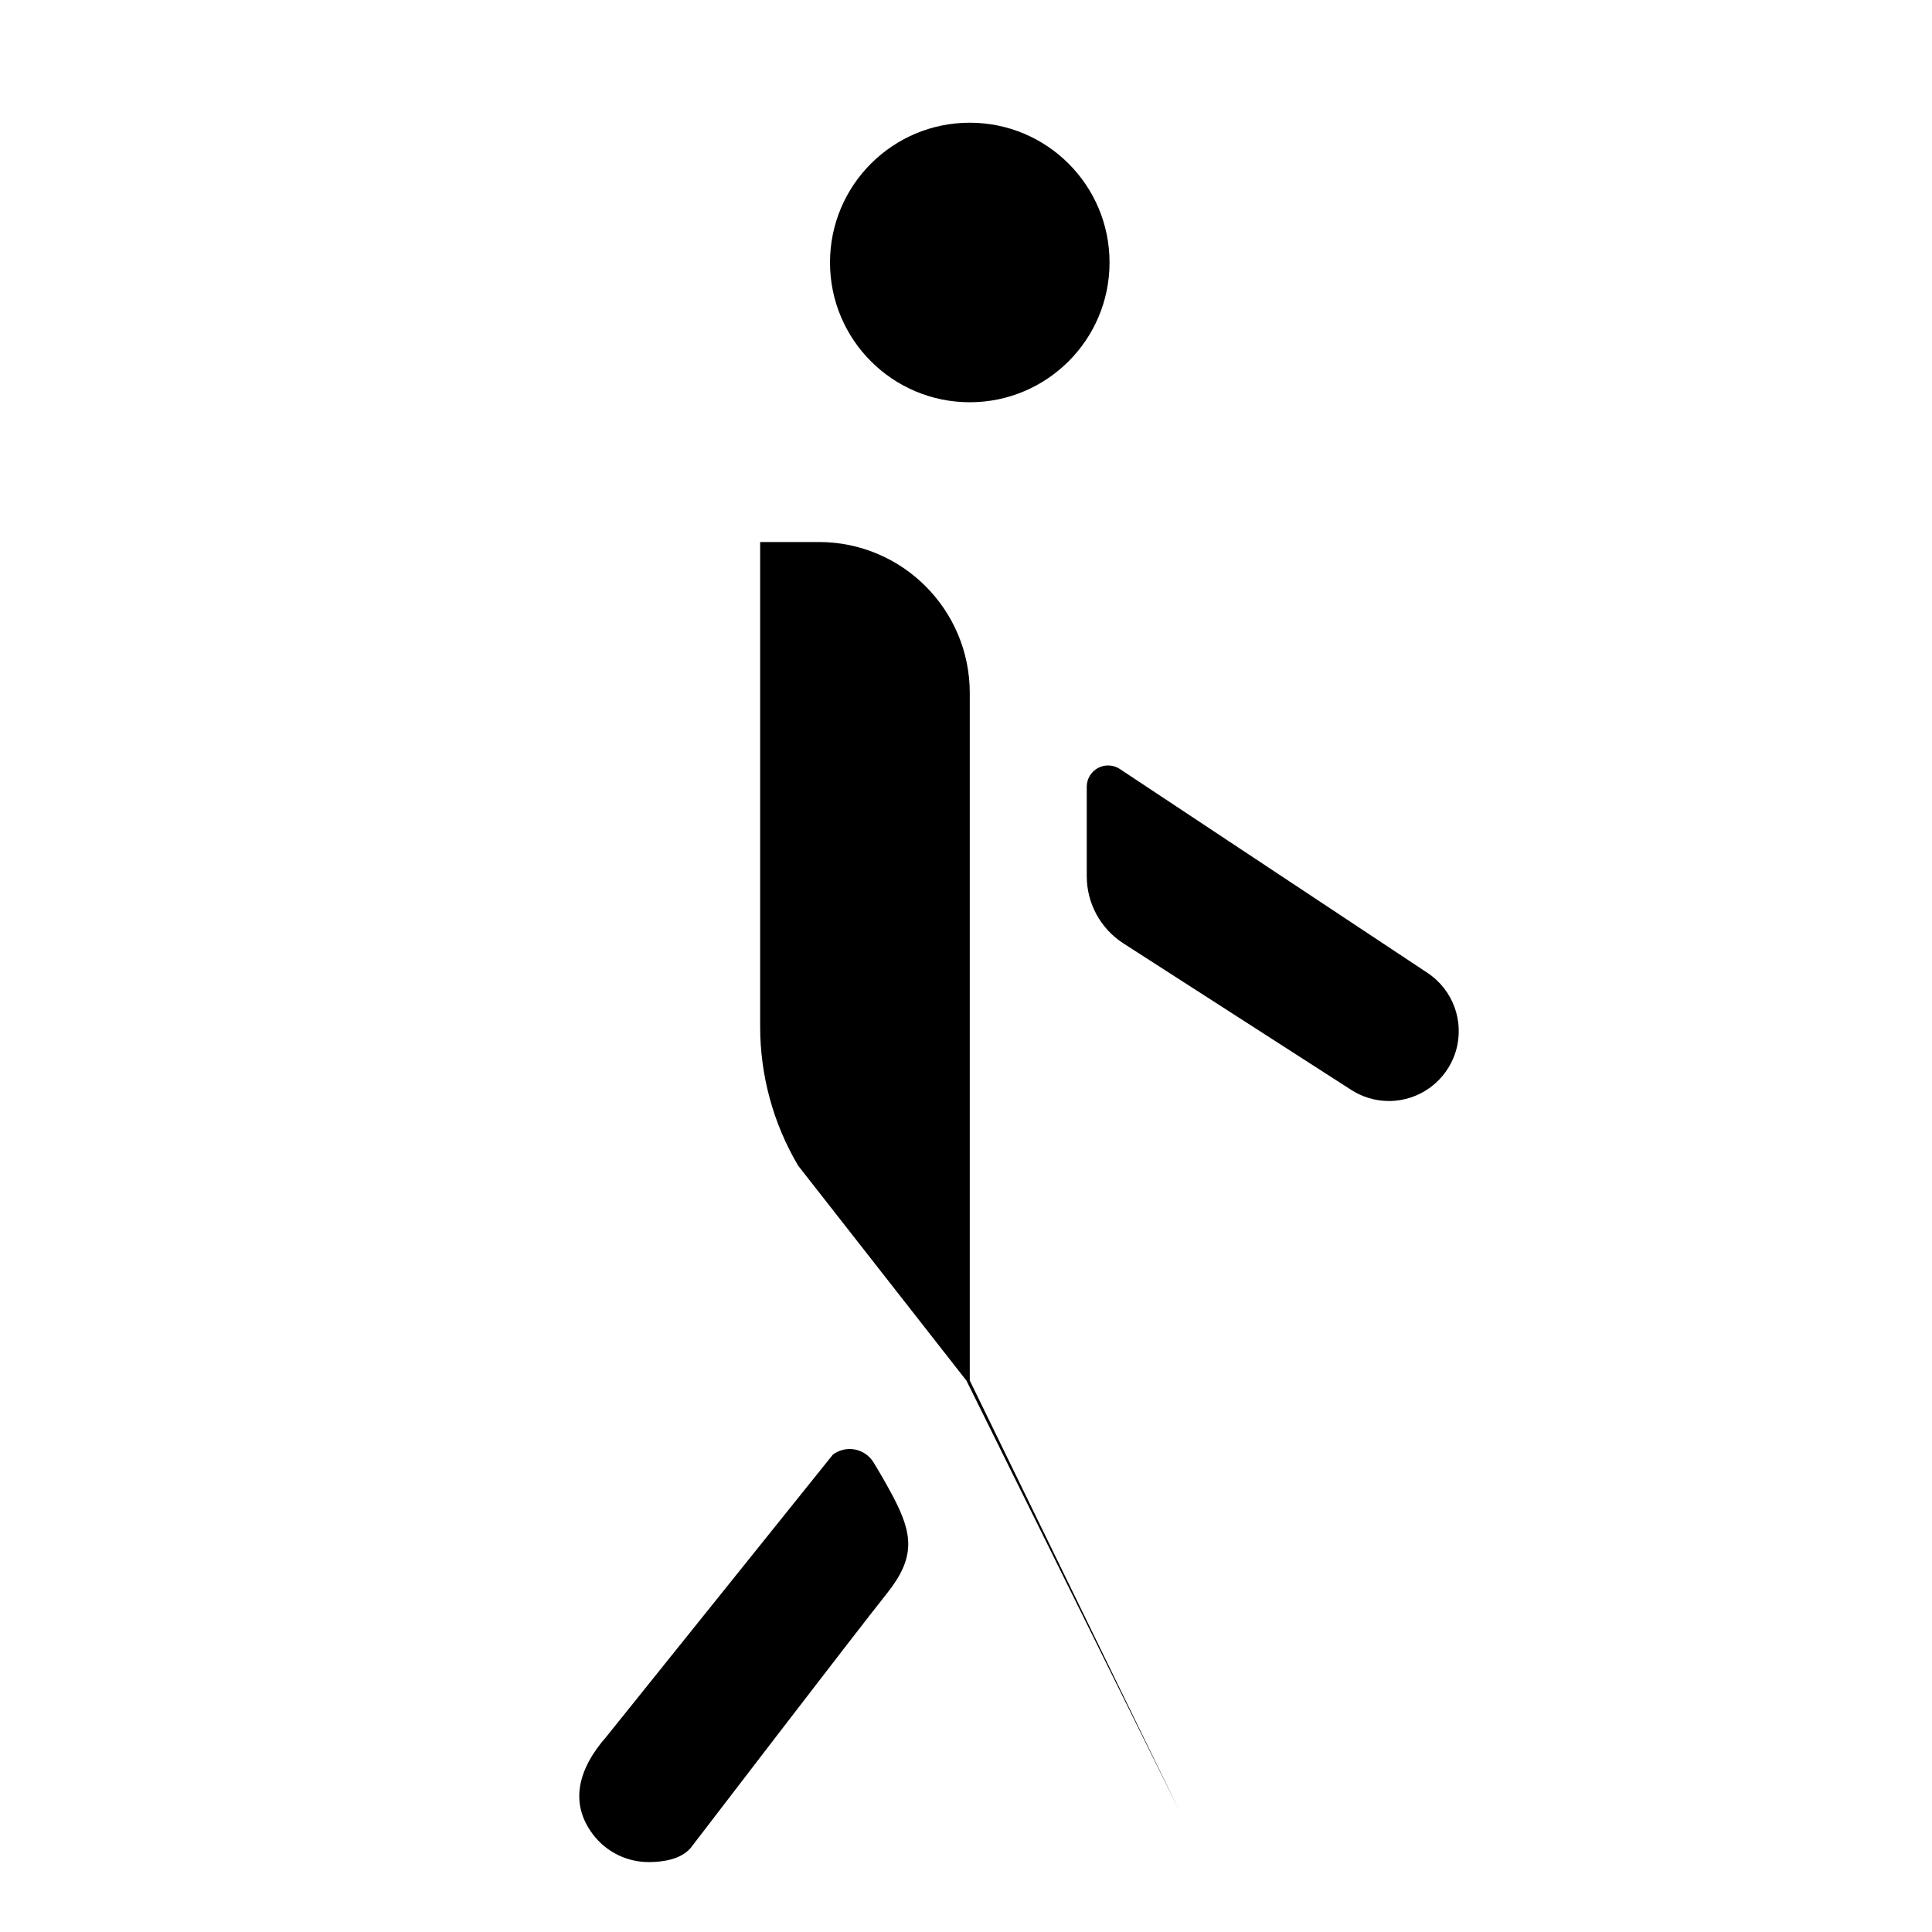
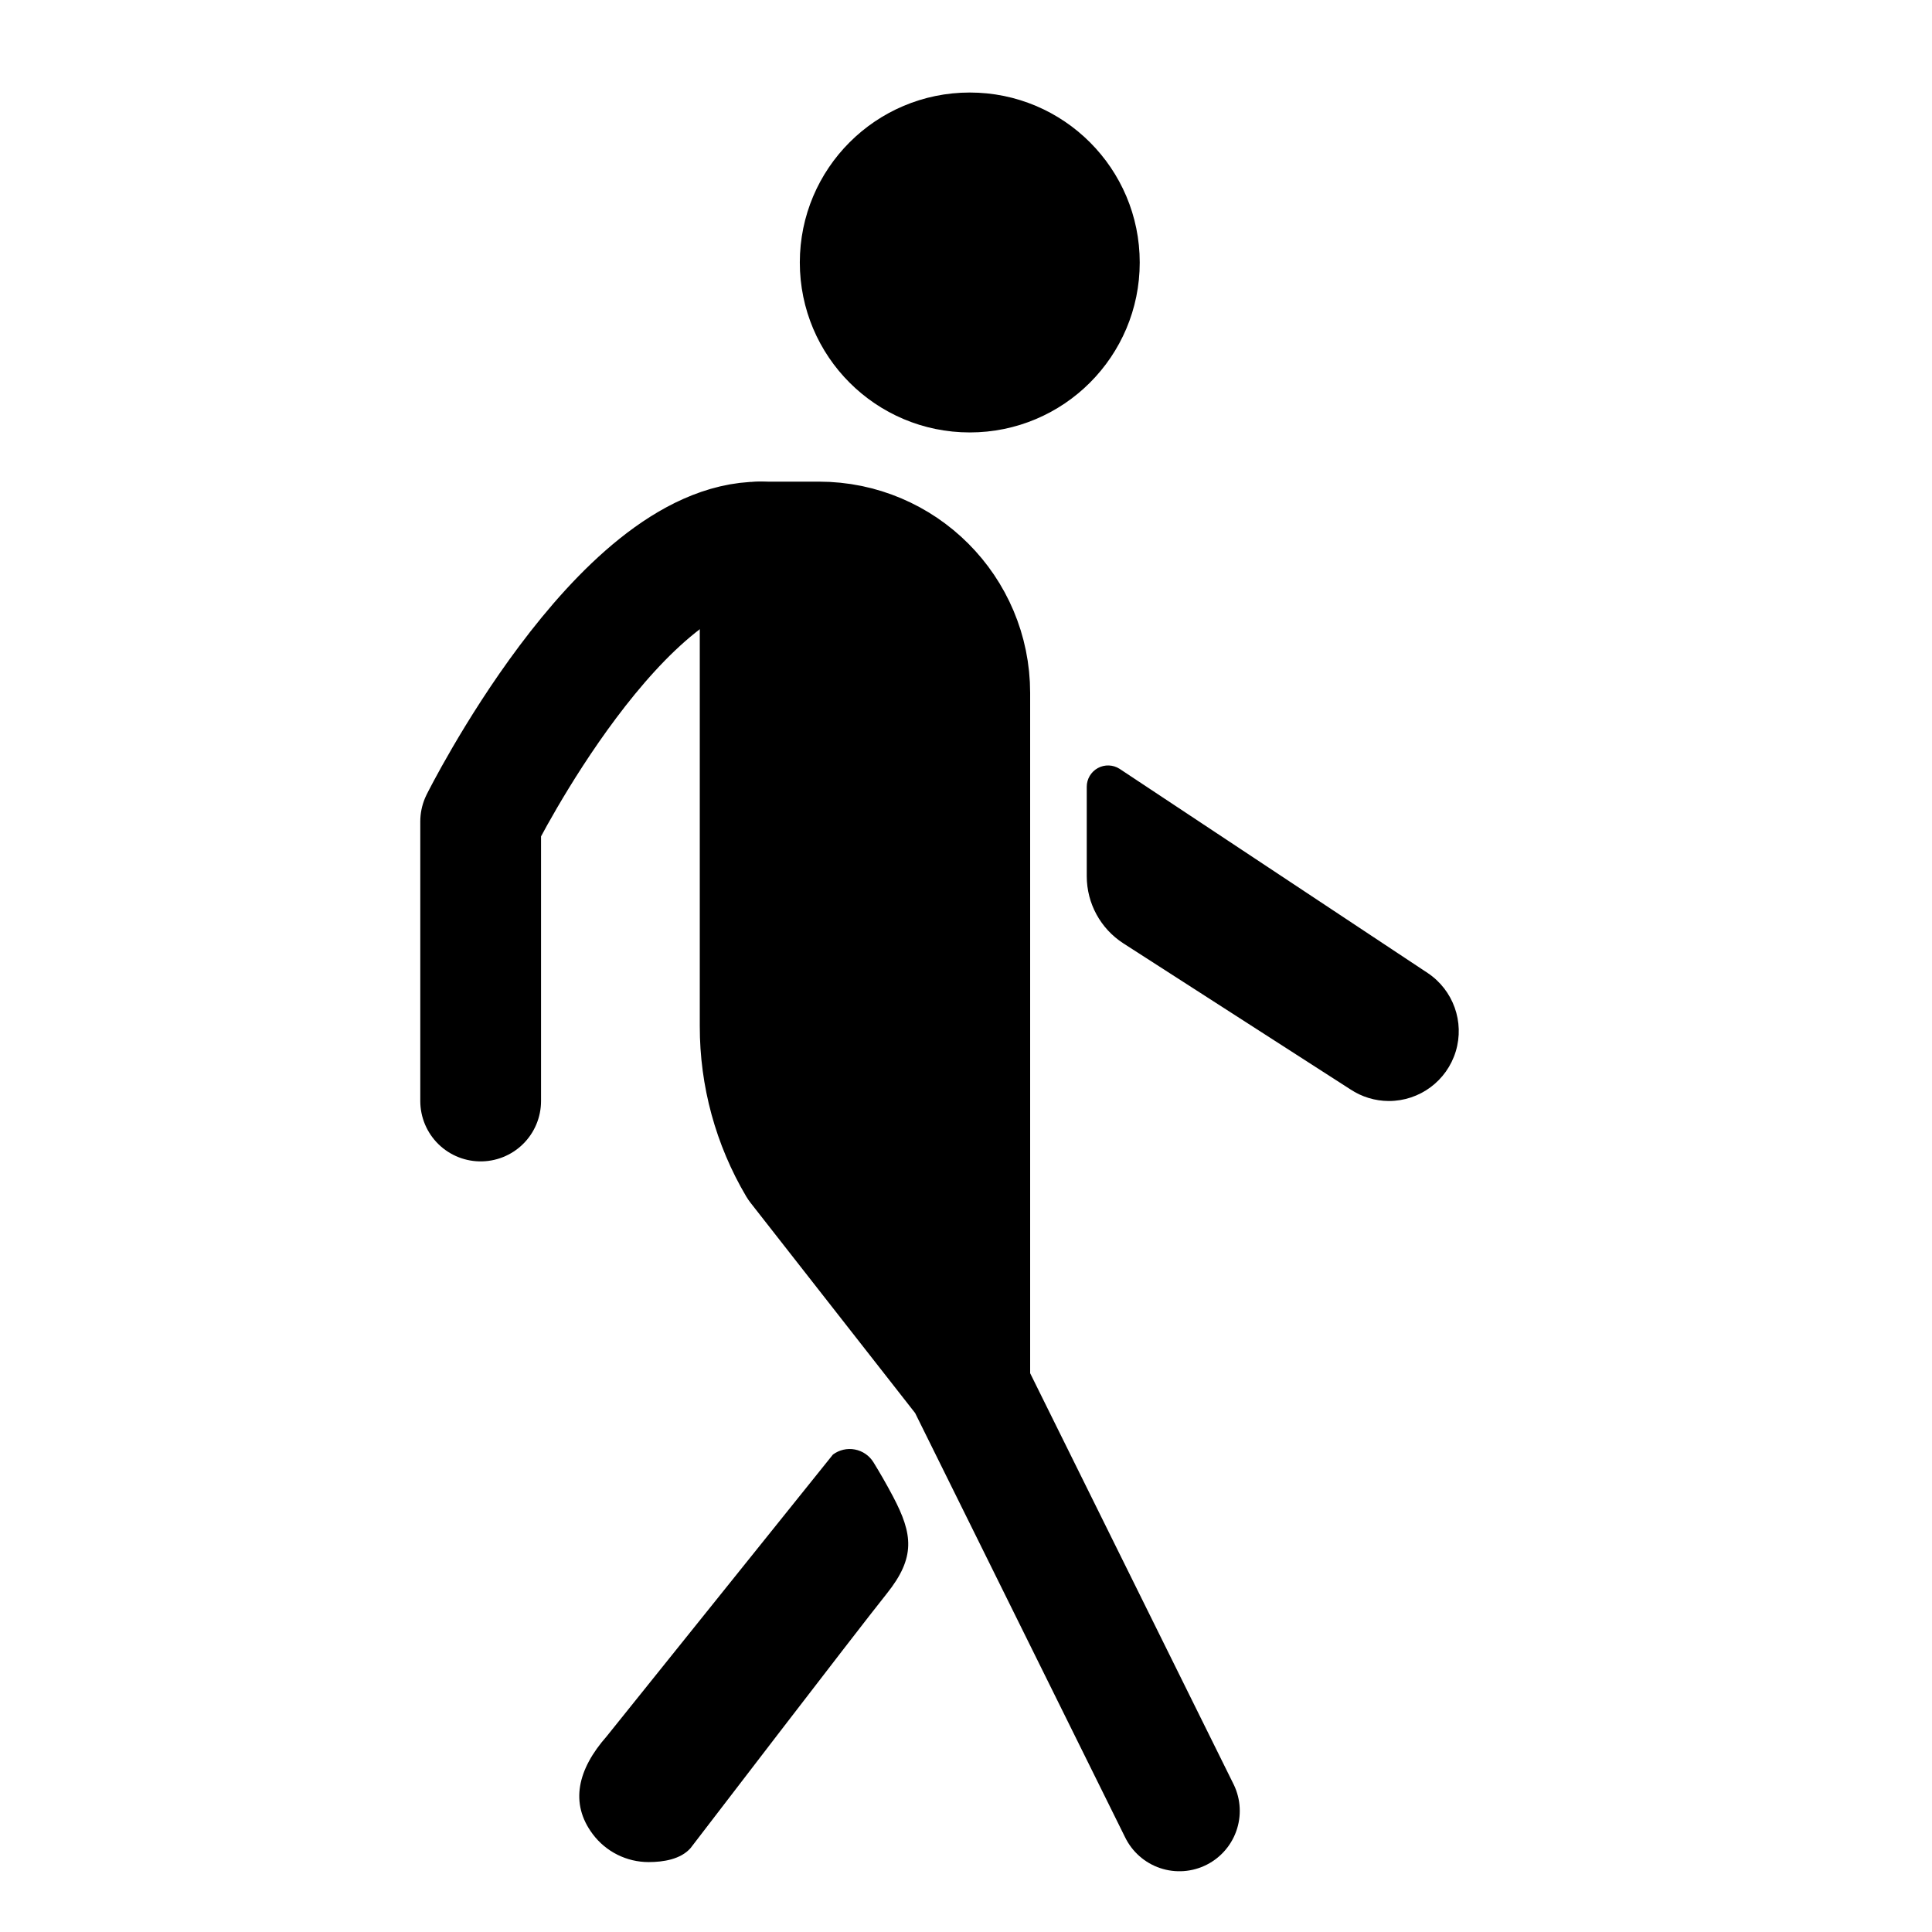
<svg xmlns="http://www.w3.org/2000/svg" width="512" height="512">
-   <path d="m312.55 479.9-56.42-114-44.62-57a72.37 72.37 0 0 1-10.06-36.9V143.64H217a40 40 0 0 1 40 40v182.21" style="stroke:_COLOR_VAR_;stroke-linecap:round;stroke-linejoin:round;stroke-width:32px" />
-   <path d="M127.38 291.78v-74.07s37-74.07 74.07-74.07" style="fill:none;stroke:_COLOR_VAR_;stroke-linecap:round;stroke-linejoin:round;stroke-width:32px" />
+   <path stroke="currentColor" d="m312.55 479.9-56.42-114-44.62-57a72.37 72.37 0 0 1-10.06-36.9V143.64H217a40 40 0 0 1 40 40v182.21" style="stroke-linecap:round;stroke-linejoin:round;stroke-width:32px" />
+   <path fill="none" stroke="currentColor" d="M127.38 291.78v-74.07s37-74.07 74.07-74.07" style="stroke-linecap:round;stroke-linejoin:round;stroke-width:32px" />
  <path d="M368.09 291.78a18.5 18.5 0 0 1-10.26-3.11L297.7 250a21.18 21.18 0 0 1-9.7-17.79v-23.7a5.65 5.65 0 0 1 8.69-4.77l81.65 54.11a18.52 18.52 0 0 1-10.29 33.93ZM171.91 493.47a18.5 18.5 0 0 1-14.83-7.41c-6.14-8.18-4-17.18 3.7-25.92l59.95-74.66a7.41 7.41 0 0 1 10.76 2.06c1.56 2.54 3.38 5.65 5.19 9.09 5.24 9.95 6 16.11-1.68 25.7-8 10-52 67.44-52 67.44-2.62 2.98-7.23 3.7-11.09 3.7" />
-   <circle cx="257" cy="69.56" r="37.04" style="stroke:_COLOR_VAR_;stroke-linecap:round;stroke-linejoin:round;stroke-width:16px" />
+   <circle cx="257" cy="69.56" r="37.04" stroke="currentColor" style="stroke-linecap:round;stroke-linejoin:round;stroke-width:16px" />
</svg>
